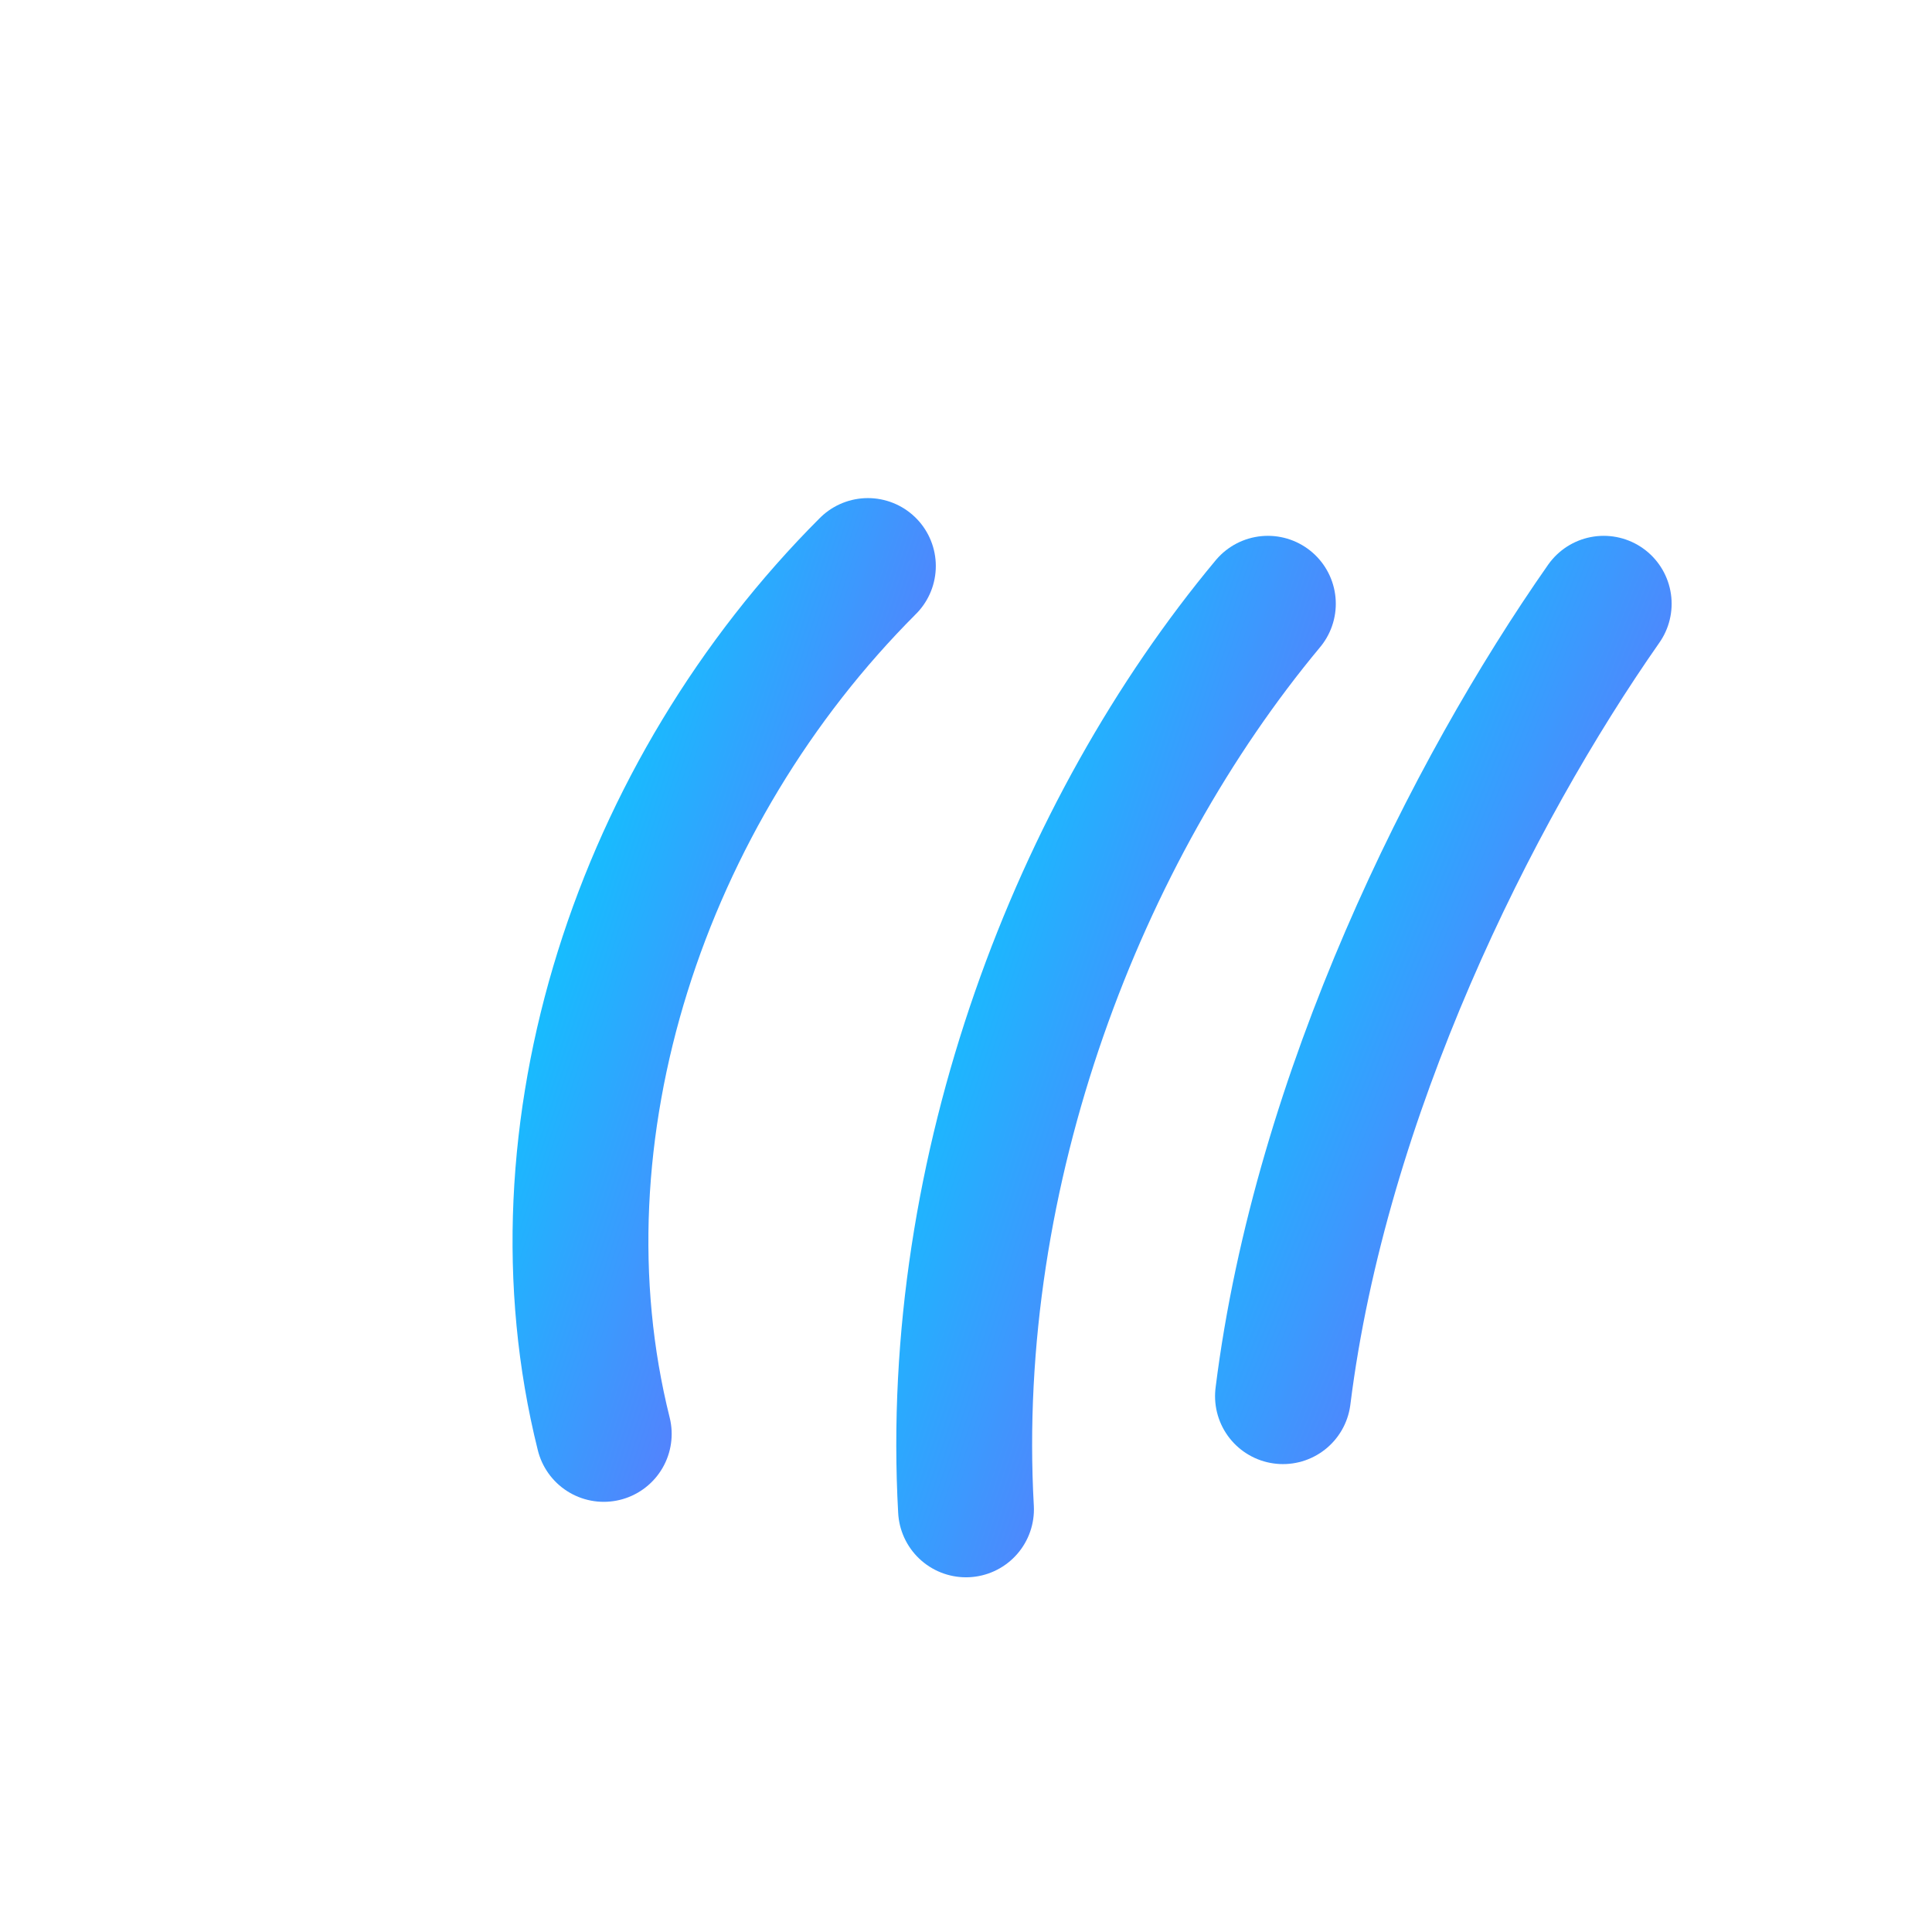
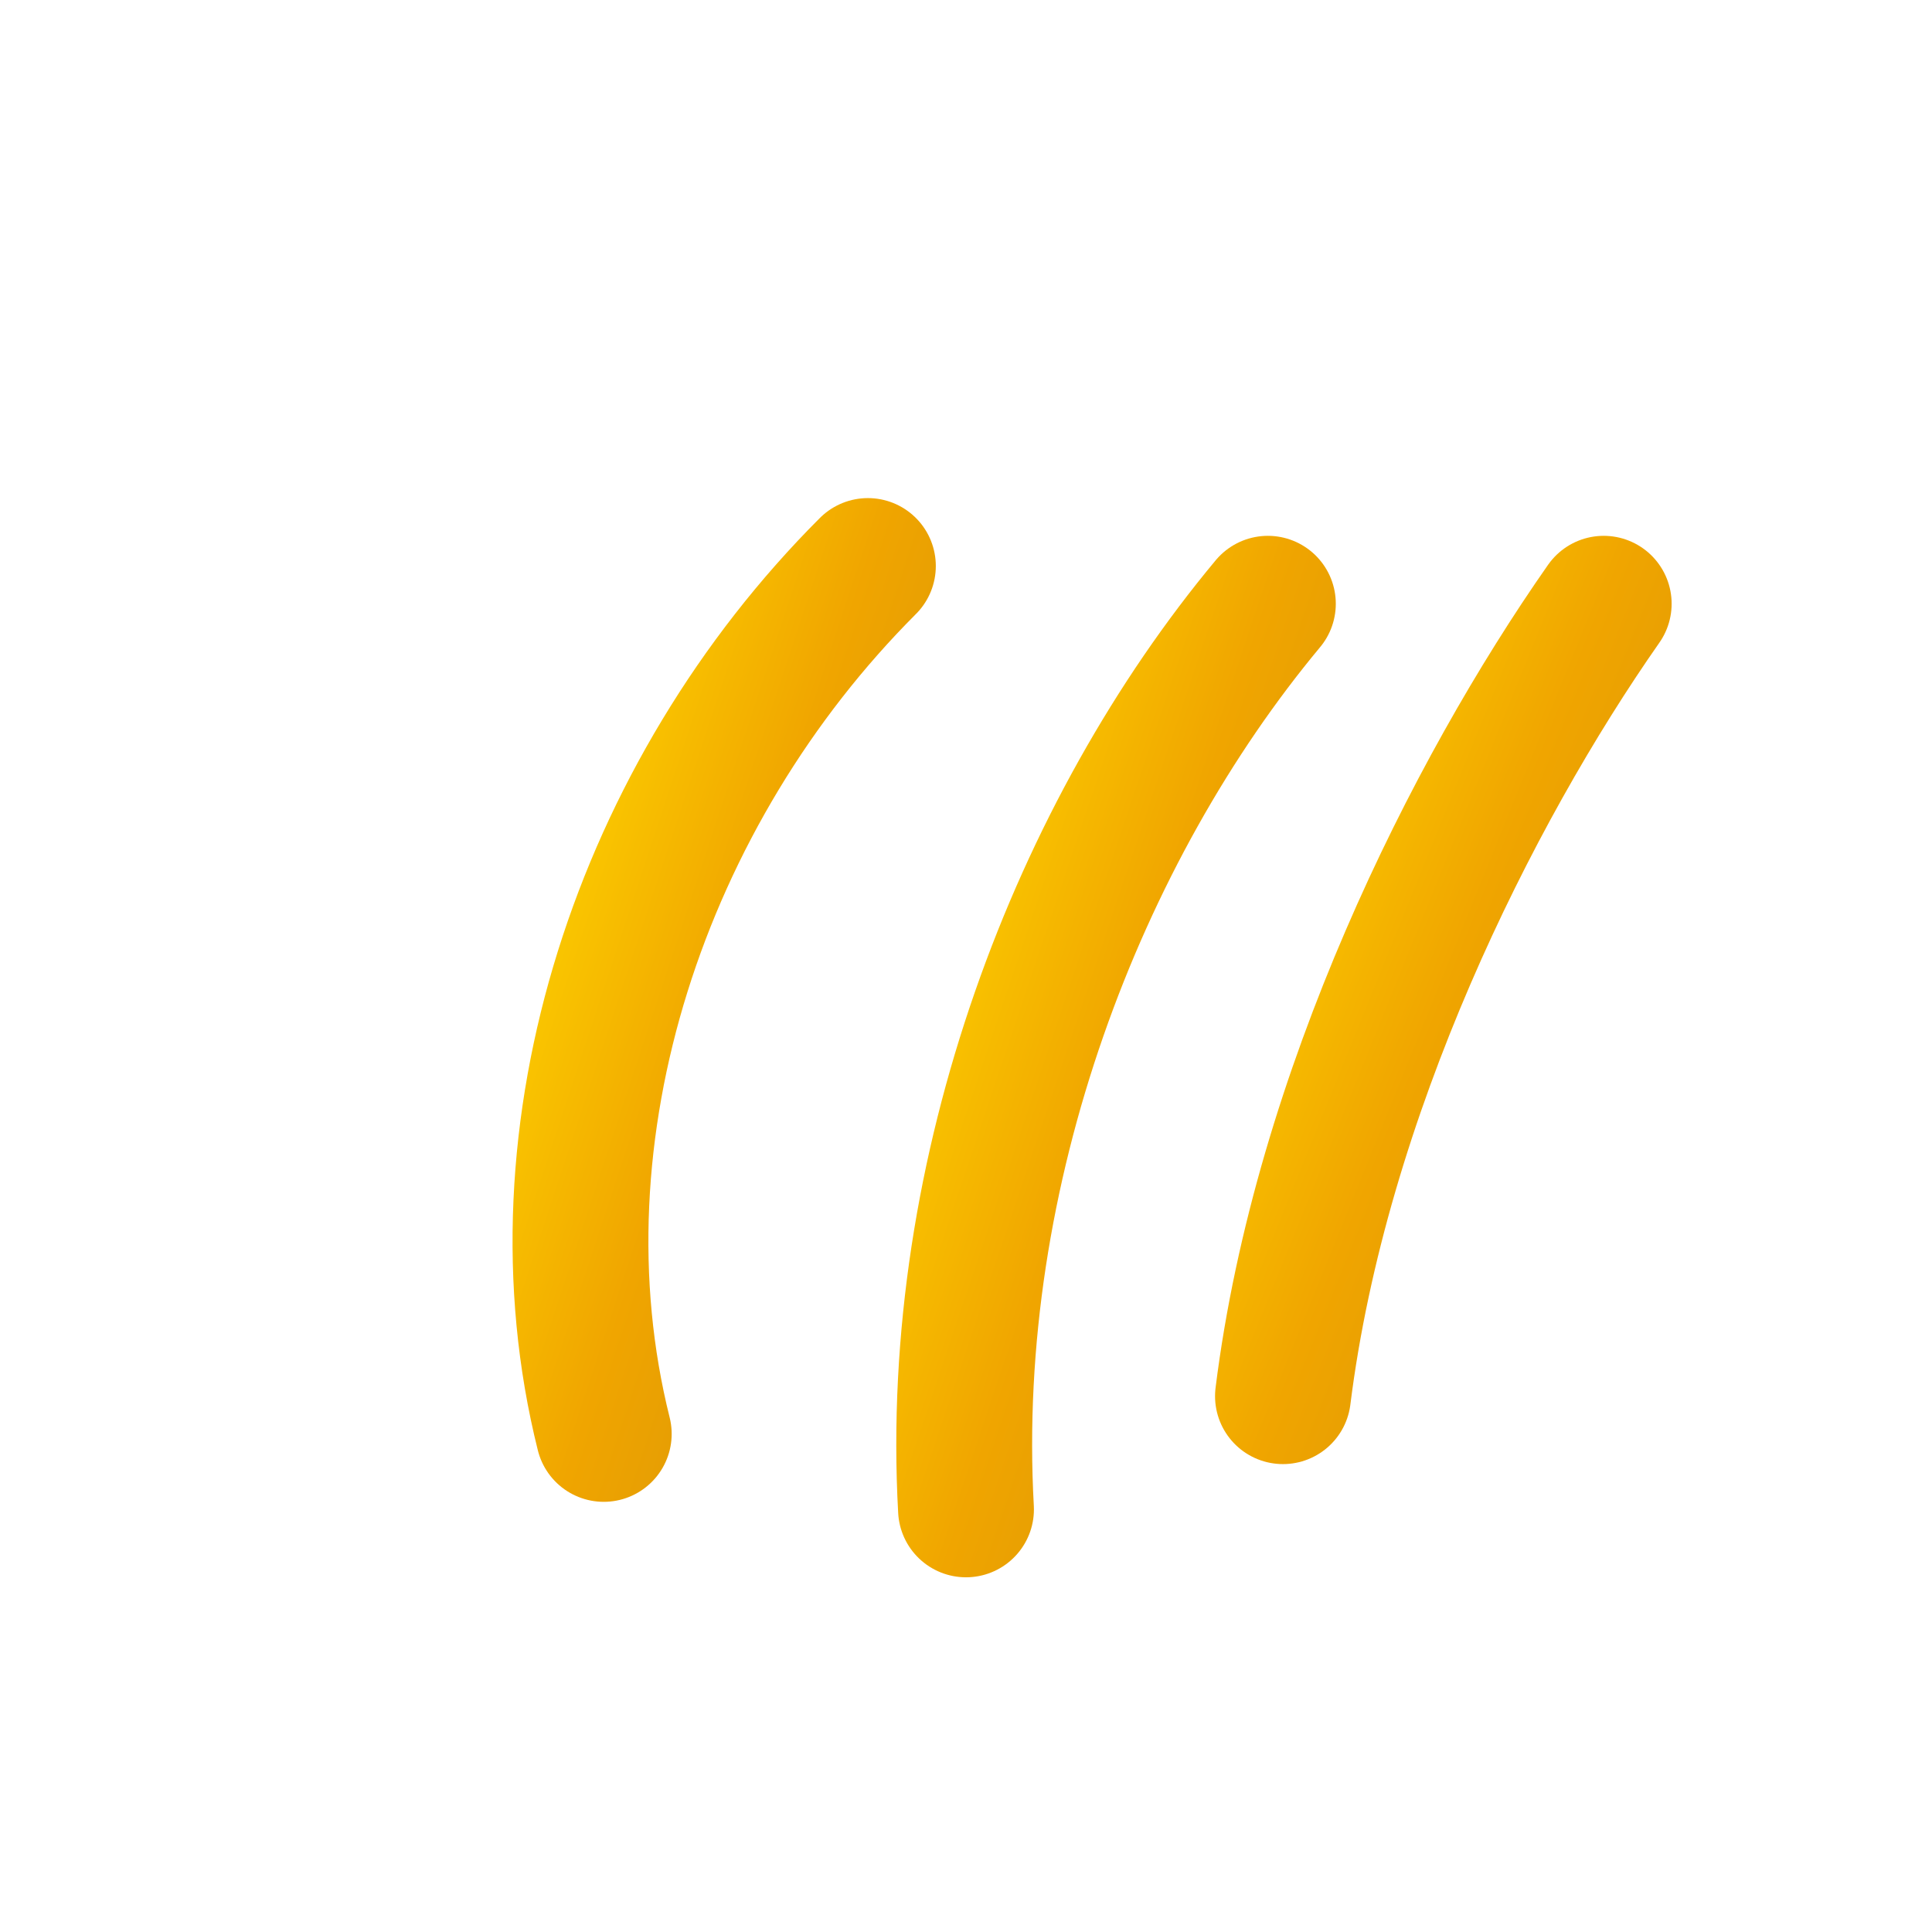
<svg xmlns="http://www.w3.org/2000/svg" viewBox="0 0 512 512">
  <defs>
    <linearGradient id="g" x1="0%" y1="0%" x2="100%" y2="100%">
-       <stop offset="0%" stop-color="#00d2ff" />
-       <stop offset="100%" stop-color="#7c5cfc" />
+       <stop offset="0%" stop-color="#ffd700" />
+       <stop offset="50%" stop-color="#f0a500" />
+       <stop offset="100%" stop-color="#d4920a" />
    </linearGradient>
  </defs>
  <path d="M160 380c-20-80 10-170 70-230" stroke="url(#g)" stroke-width="36" stroke-linecap="round" fill="none" />
  <path d="M256 400c-5-90 30-180 80-240" stroke="url(#g)" stroke-width="36" stroke-linecap="round" fill="none" />
  <path d="M340 370c10-80 50-160 85-210" stroke="url(#g)" stroke-width="36" stroke-linecap="round" fill="none" />
</svg>
